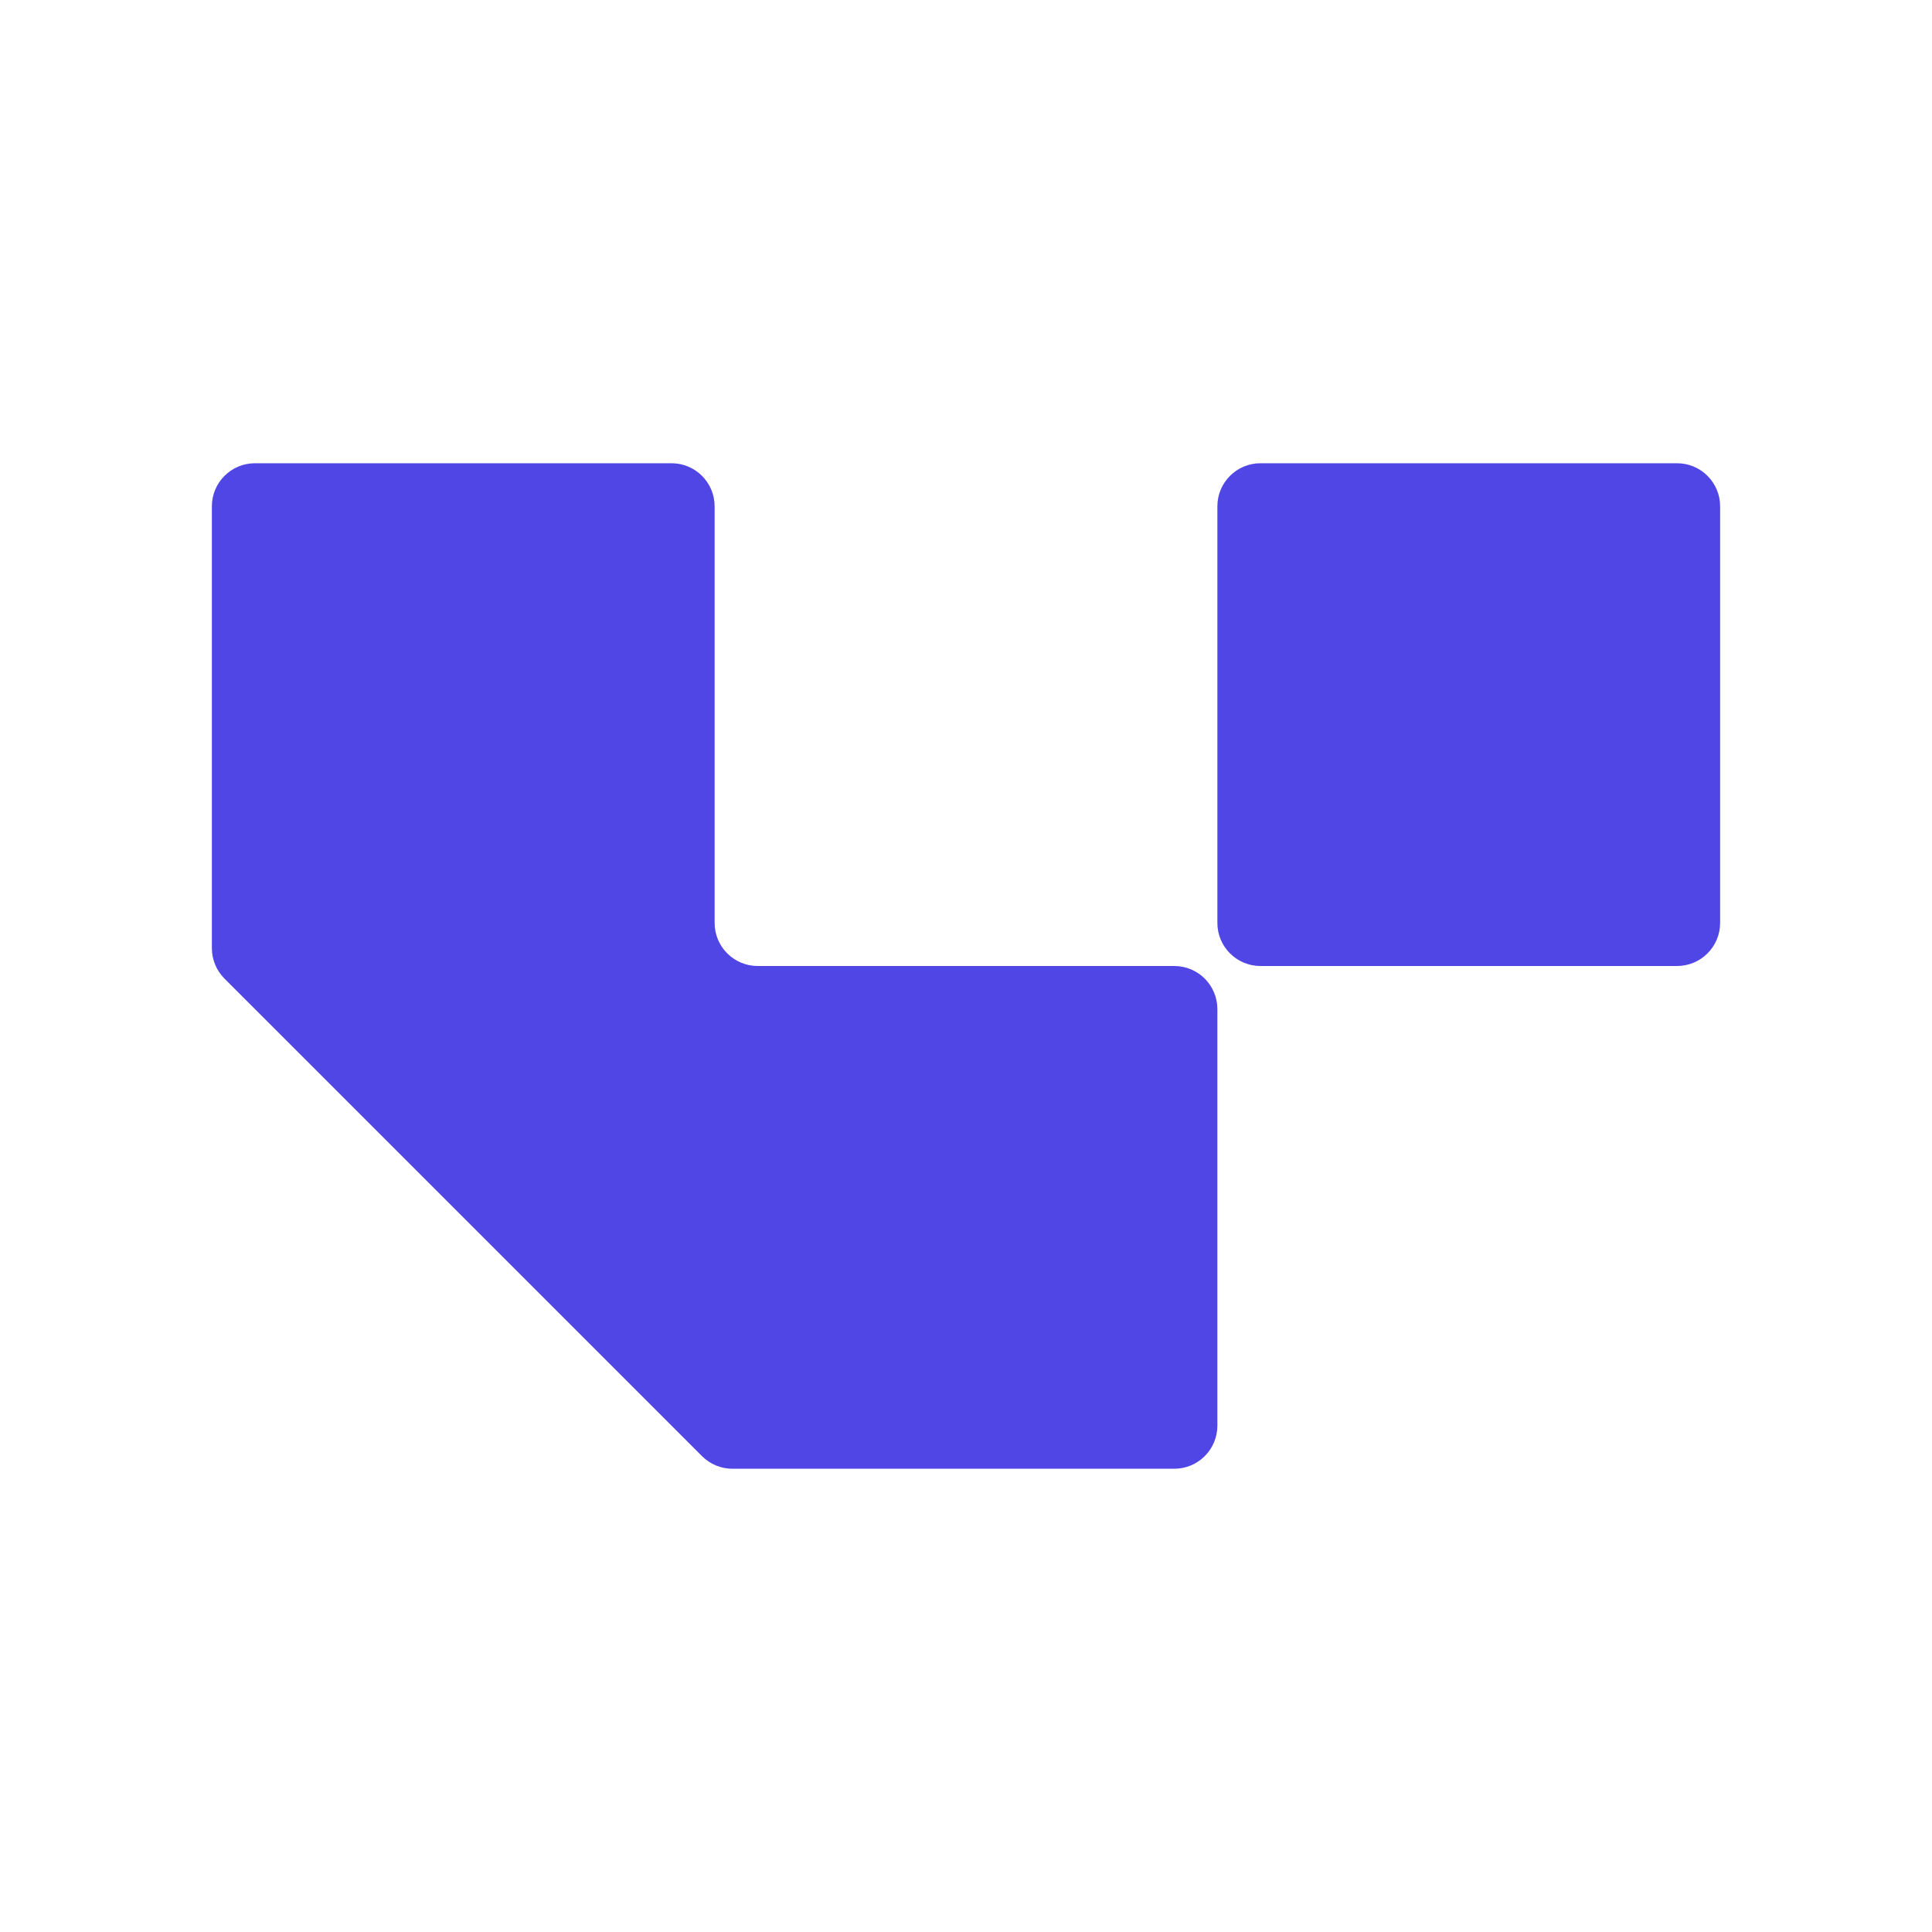
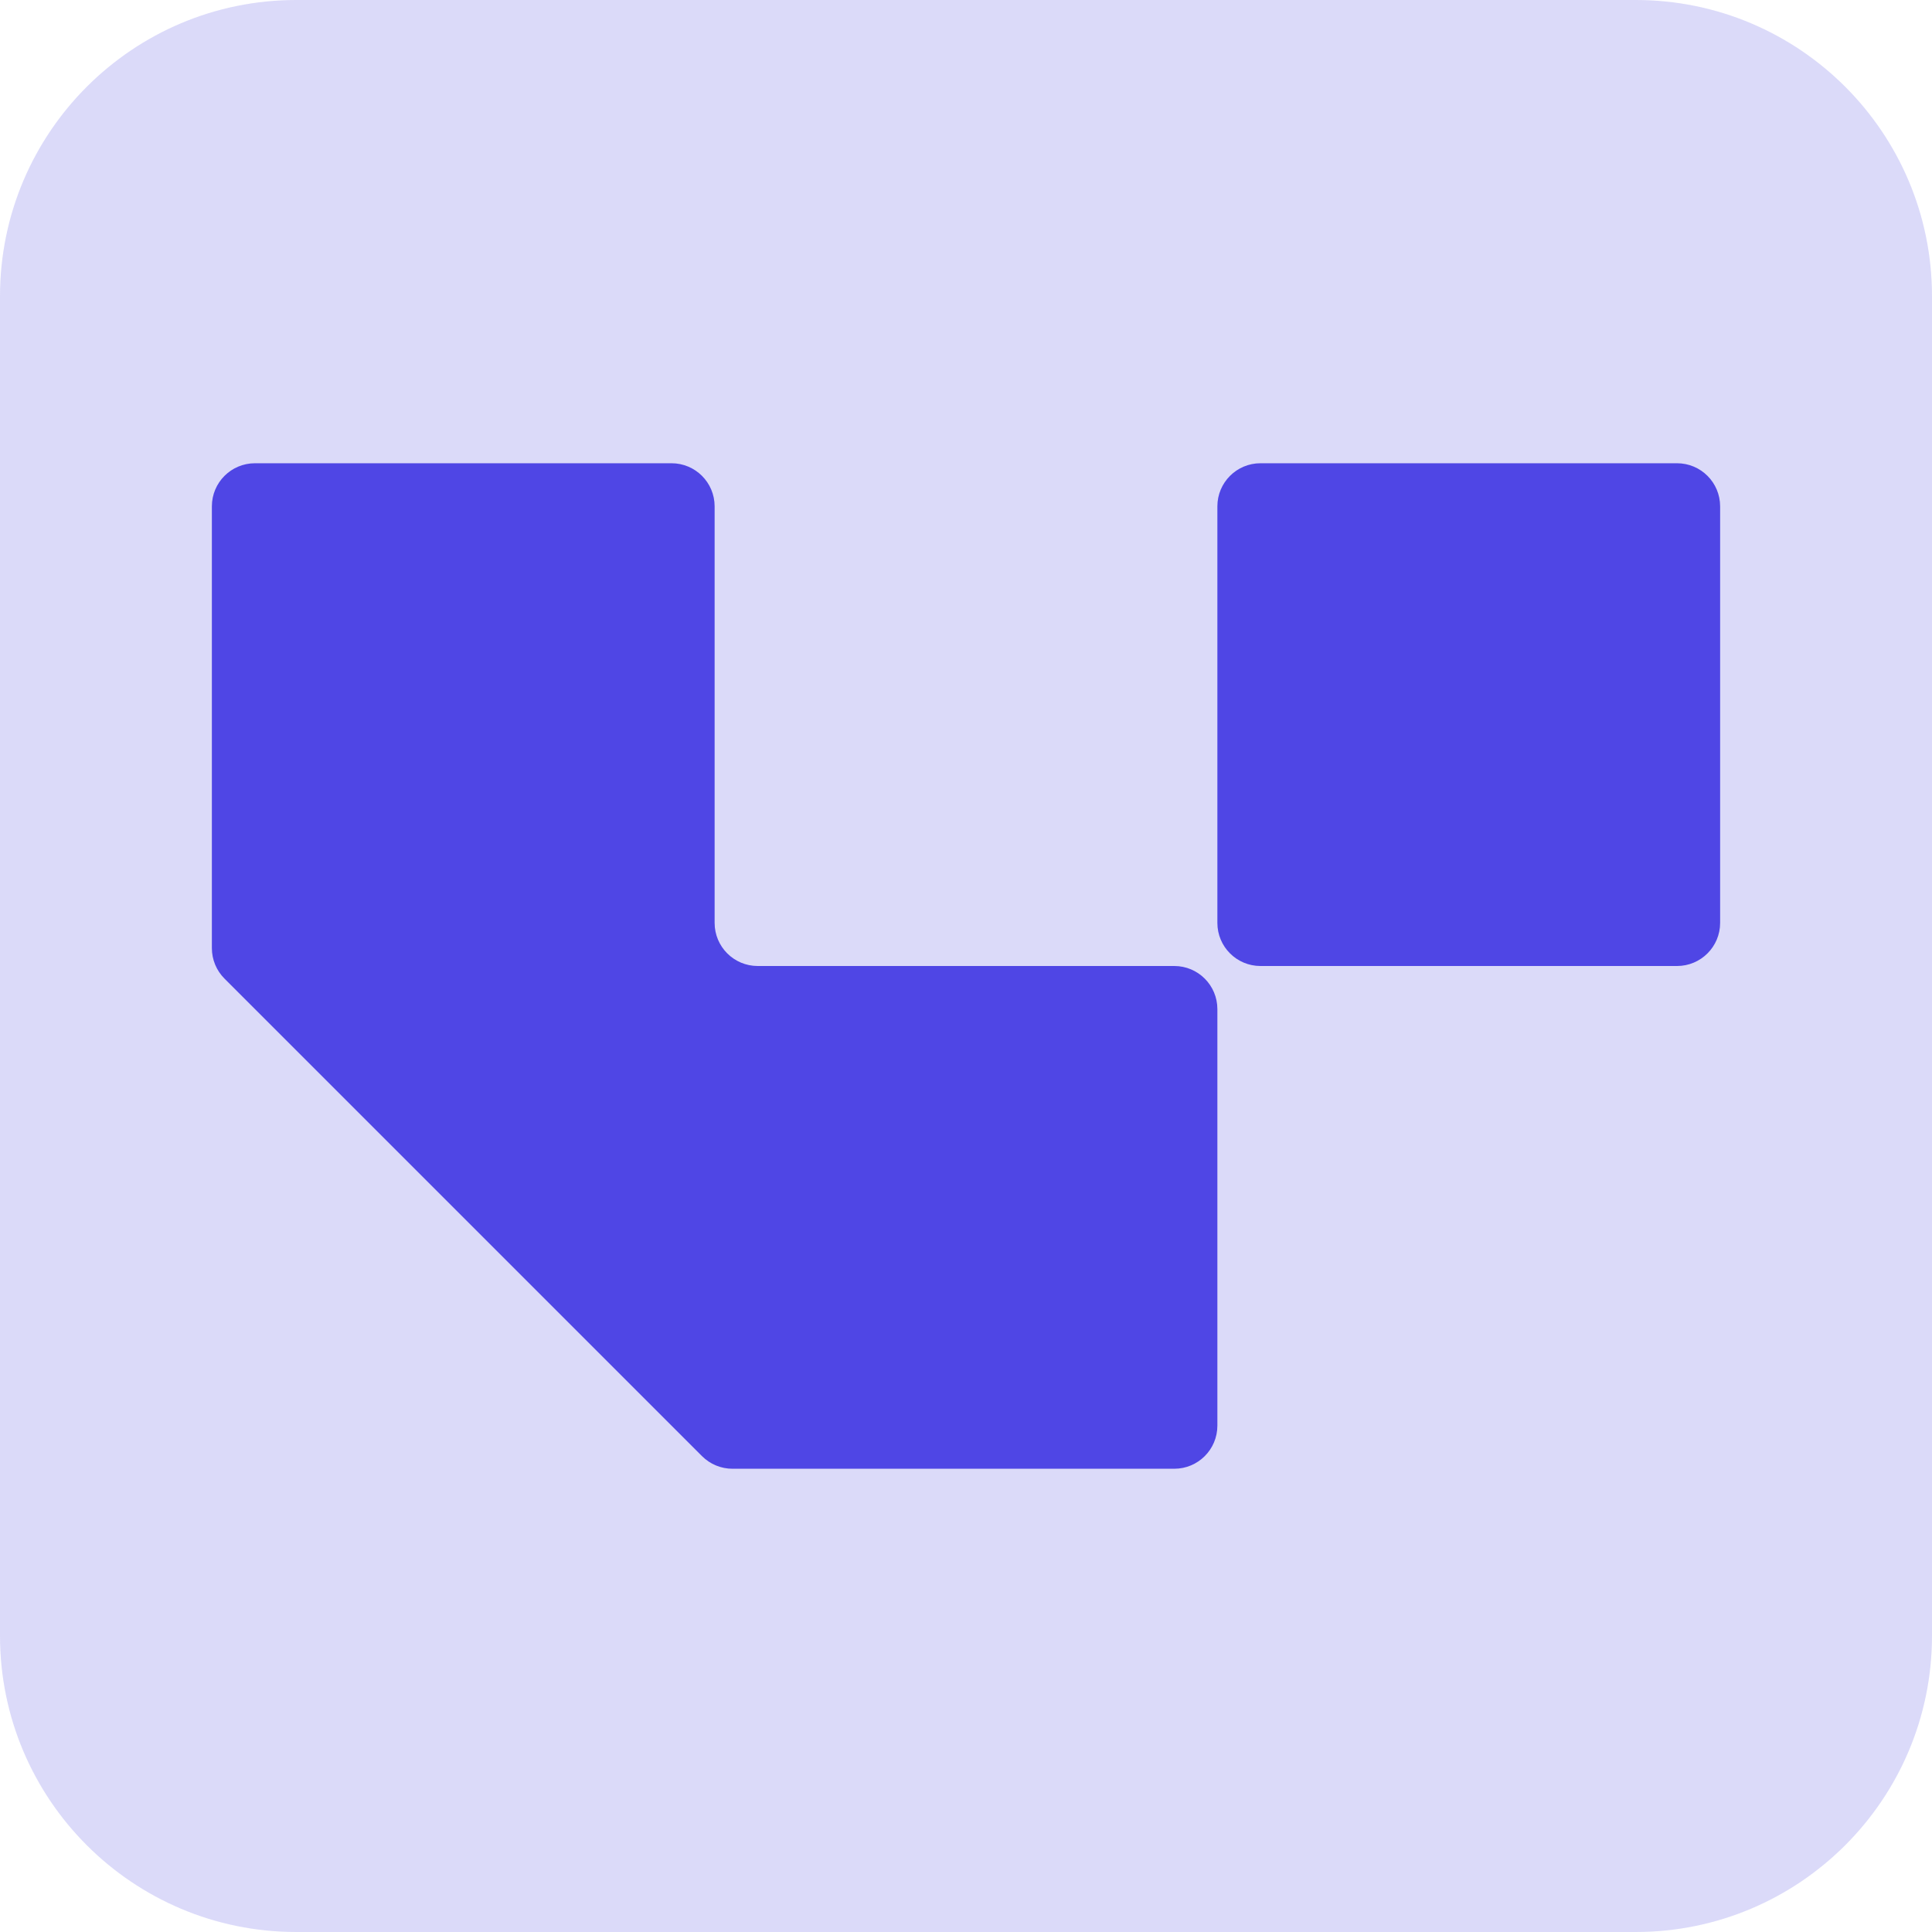
<svg xmlns="http://www.w3.org/2000/svg" width="1076" height="1076" viewBox="0 0 1076 1076" fill="none">
+   <rect width="1076" height="1076" rx="165" fill="#4F46E5" fill-opacity="0.2" />
  <rect x="678" y="258" width="280" height="280" rx="24" fill="#4F46E5" />
  <path d="M374 258C387.255 258 398 268.745 398 282V514C398 527.255 408.745 538 422 538H654C667.255 538 678 548.745 678 562V794C678 807.255 667.255 818 654 818H407.941C401.576 818 395.471 815.471 390.971 810.971L125.029 545.029C120.529 540.529 118 534.424 118 528.059V282C118 268.745 128.745 258 142 258H374Z" fill="#4F46E5" />
</svg>
